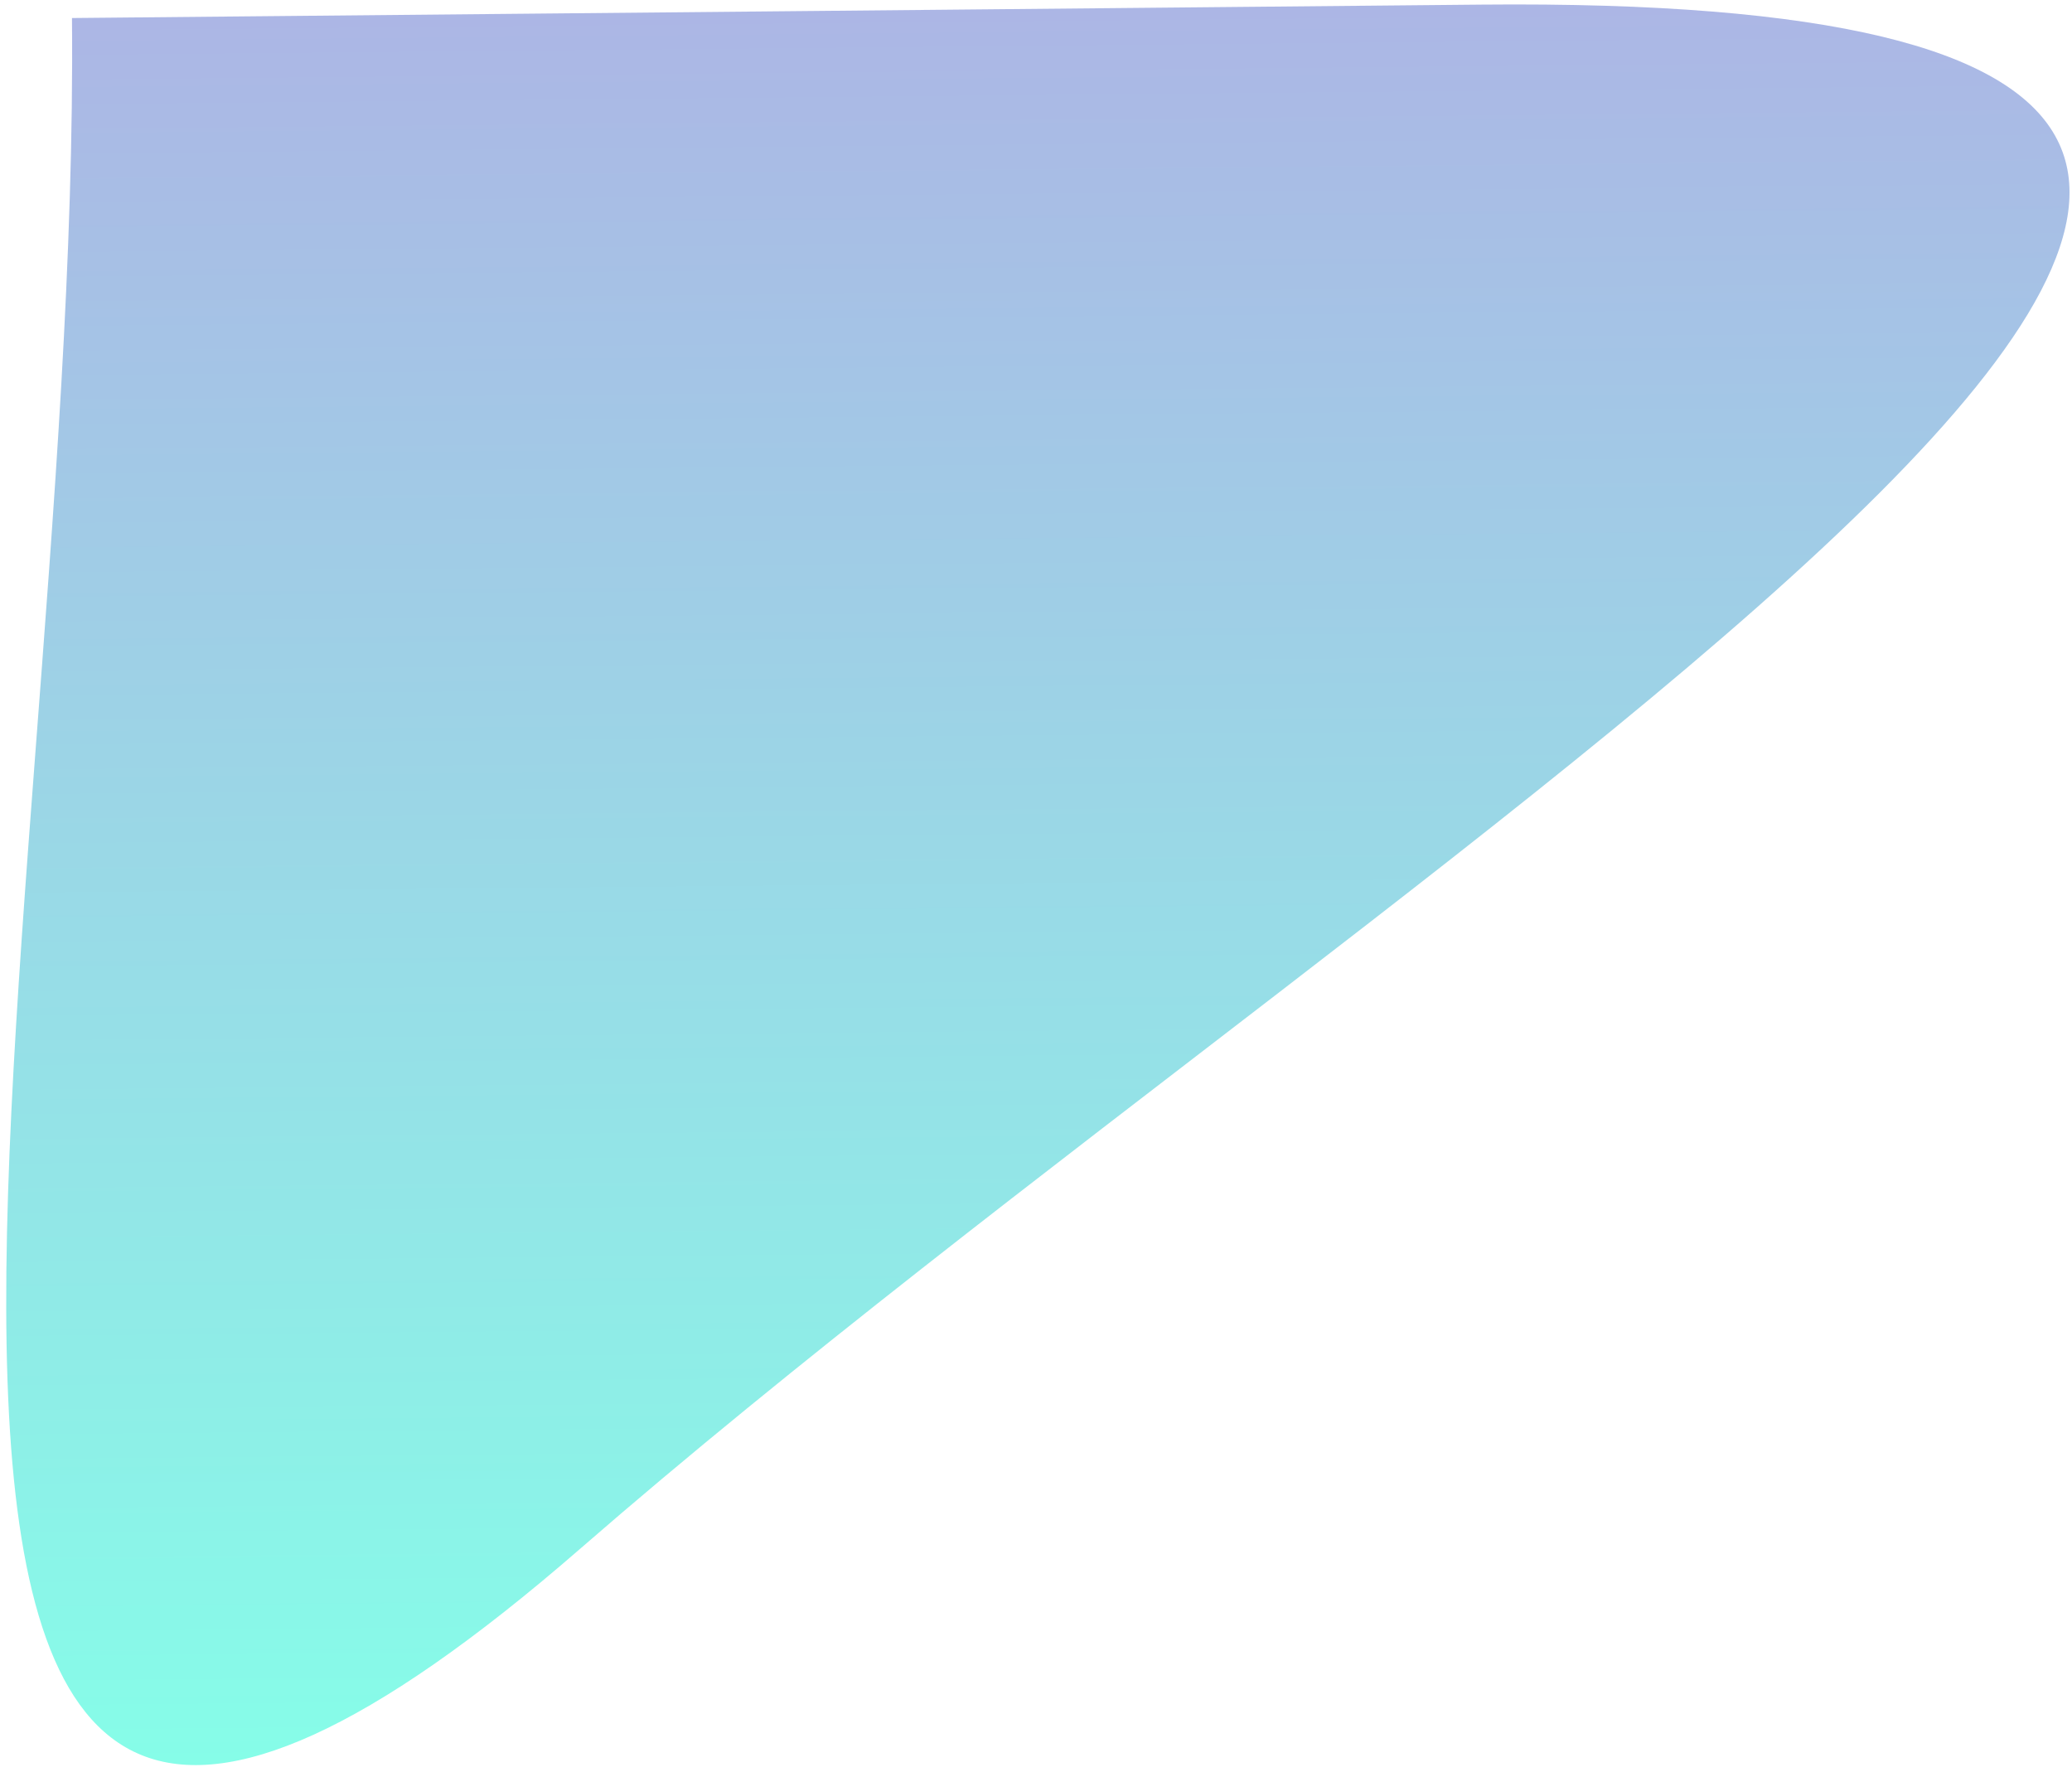
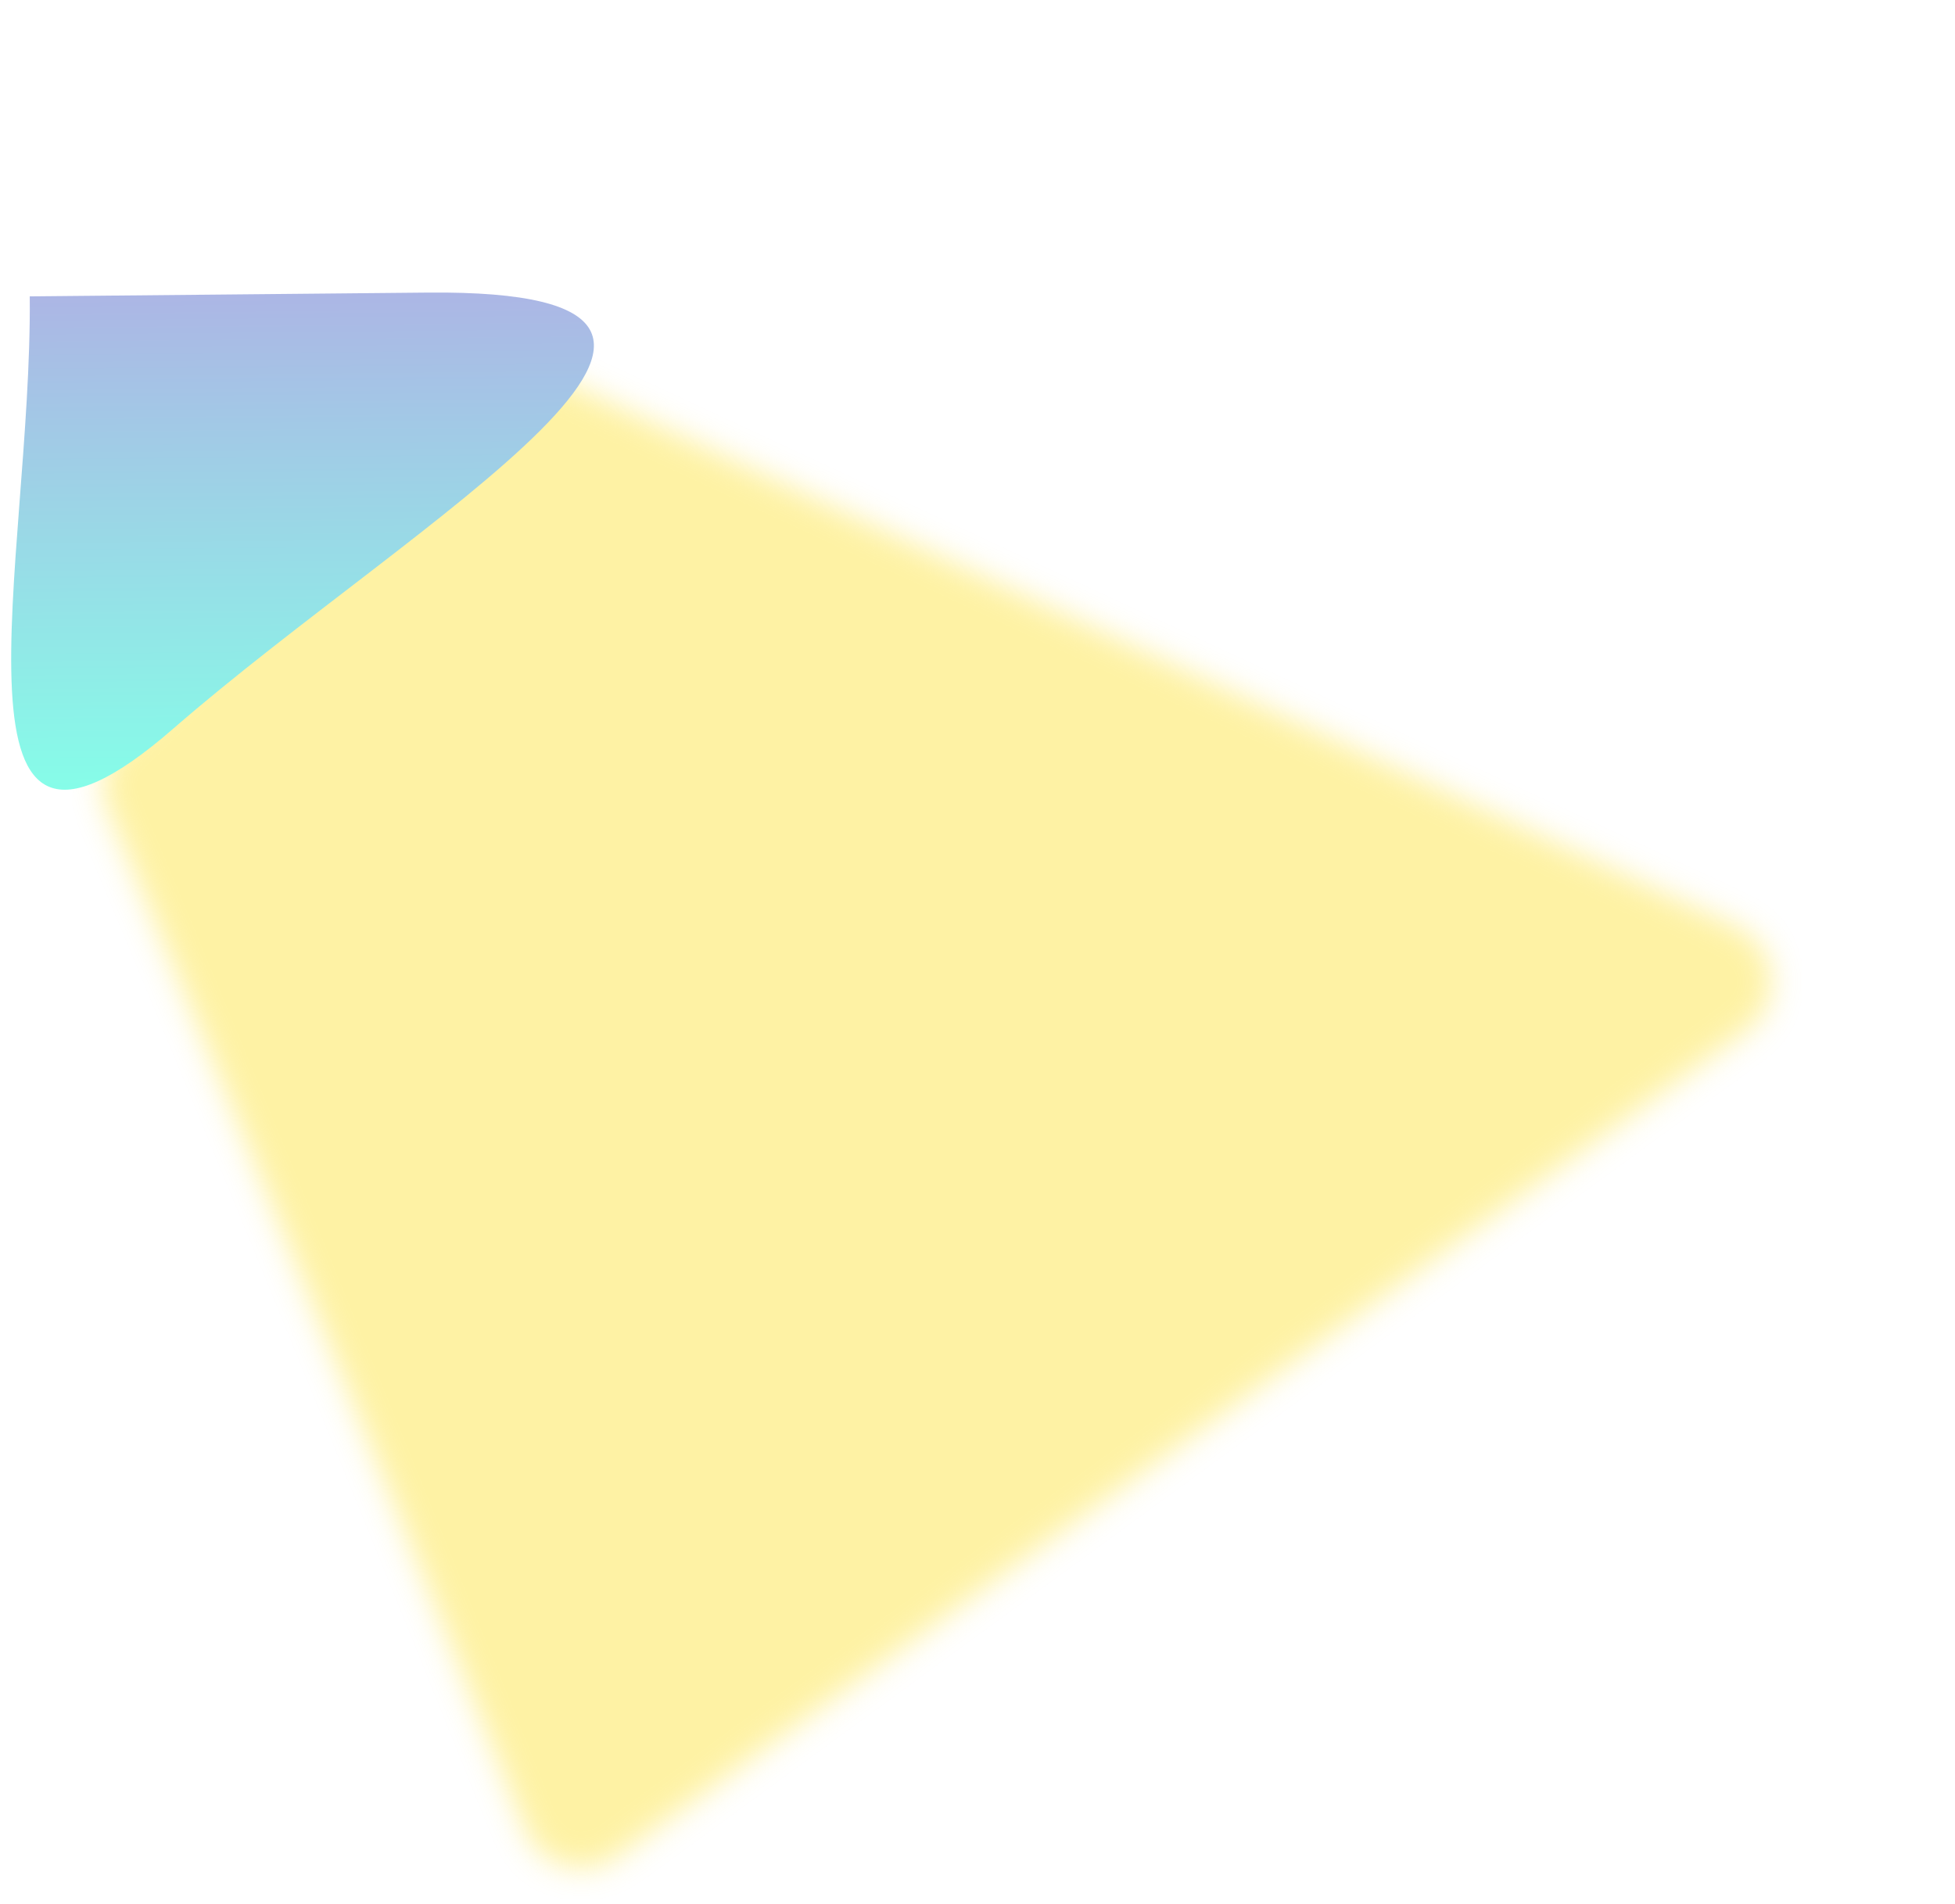
- <svg xmlns="http://www.w3.org/2000/svg" width="193" height="165" viewBox="0 0 193 165" fill="none">
-   <path d="M54.07 144.235C-25.562 213.495 7.537 89.175 6.704 1.679L137.956 0.43C269.207 -0.818 133.703 74.974 54.07 144.235Z" fill="url(#paint0_linear_98_59)" />
+ <svg xmlns="http://www.w3.org/2000/svg" width="649" height="632" viewBox="0 0 649 632" fill="none">
+   <g filter="url(#filter0_f_171_24)">
+     <path d="M162.108 129.04L40.226 246.2C34.252 251.943 32.431 260.755 35.648 268.392C87.745 392.085 150.855 548.684 174.493 607.571C179.36 619.695 194.307 623.886 204.852 616.174L579.81 341.957C592.097 332.971 590.241 314.099 576.439 307.679L184.404 125.324C176.917 121.842 168.061 123.318 162.108 129.04Z" fill="#FEDF1C" fill-opacity="0.4" />
+   </g>
+   <path d="M57.553 241.881C-22.599 311.593 10.716 186.462 9.879 98.395L141.986 97.138C274.094 95.881 137.706 172.168 57.553 241.881Z" fill="url(#paint0_linear_171_24)" />
  <defs>
-     <linearGradient id="paint0_linear_98_59" x1="96.015" y1="0.829" x2="97.564" y2="163.656" gradientUnits="userSpaceOnUse">
+     <filter id="filter0_f_171_24" x="24.077" y="113.458" width="573.928" height="516.61" filterUnits="userSpaceOnUse" color-interpolation-filters="sRGB">
+       <feFlood flood-opacity="0" result="BackgroundImageFix" />
+       <feBlend mode="normal" in="SourceGraphic" in2="BackgroundImageFix" result="shape" />
+       <feGaussianBlur stdDeviation="5" result="effect1_foregroundBlur_171_24" />
+     </filter>
+     <linearGradient id="paint0_linear_171_24" x1="99.772" y1="97.54" x2="101.331" y2="261.429" gradientUnits="userSpaceOnUse">
      <stop stop-color="#ACB6E5" />
      <stop offset="1" stop-color="#86FDE8" />
    </linearGradient>
  </defs>
</svg>
